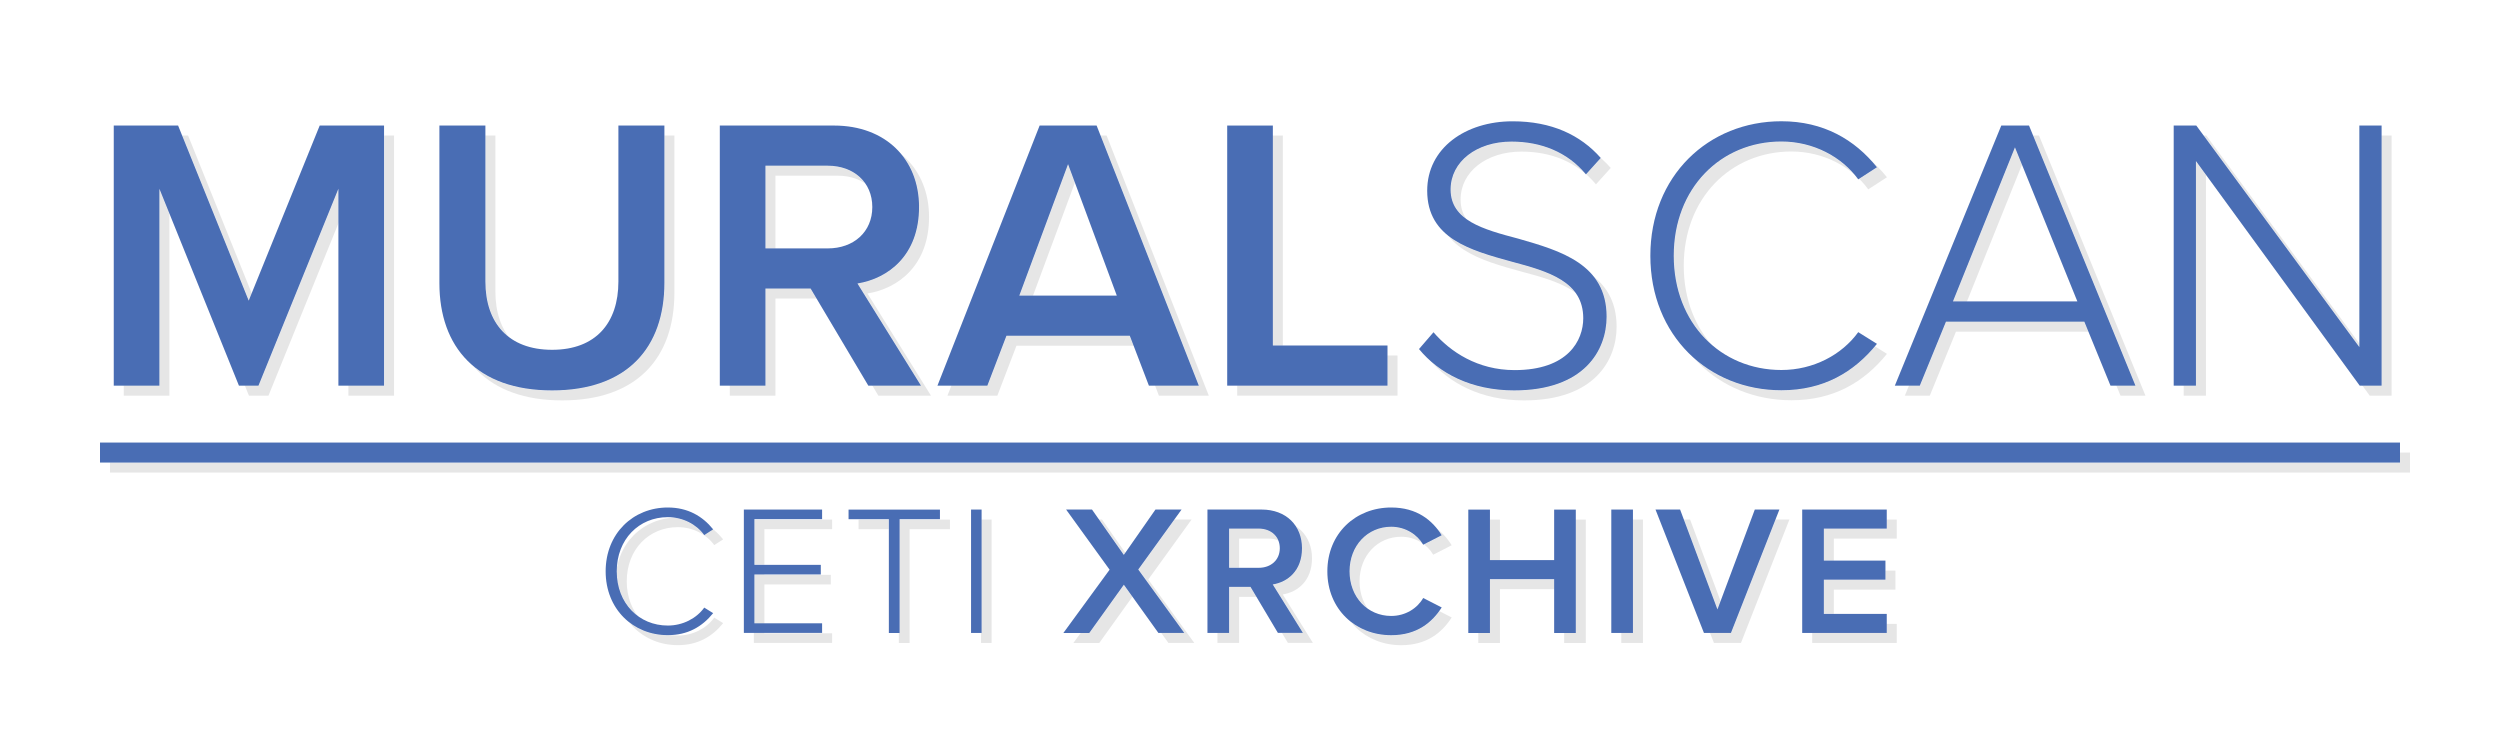
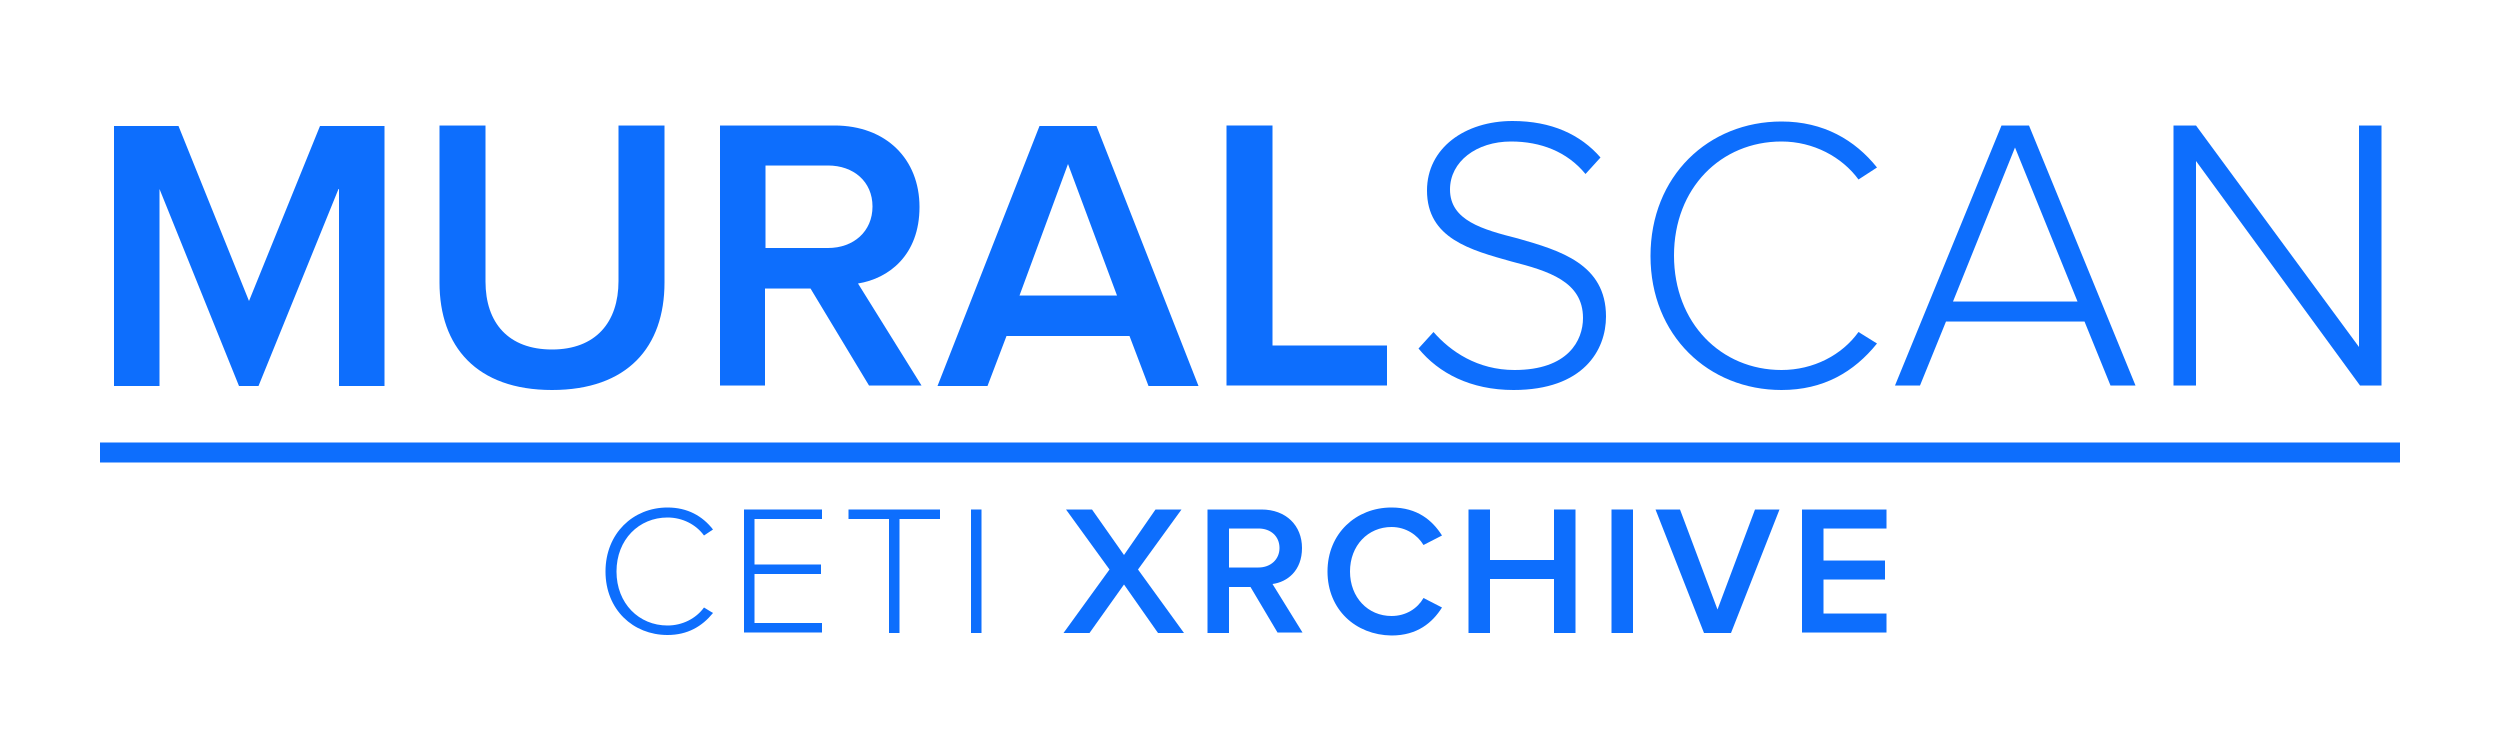
- <svg xmlns="http://www.w3.org/2000/svg" id="uuid-254f0794-18e4-4c8e-b72d-d878aeaecf61" viewBox="0 0 500 150">
-   <defs>
-     <filter id="uuid-441e4042-b758-4323-a966-715a2e4c63fd" filterUnits="userSpaceOnUse">
-       <feOffset dx="2" dy="2" />
-       <feGaussianBlur result="uuid-5b4ee7d0-0b0e-4cc8-a556-bb5d380ffe28" stdDeviation="0" />
-       <feFlood flood-color="#231f20" flood-opacity=".1" />
-       <feComposite in2="uuid-5b4ee7d0-0b0e-4cc8-a556-bb5d380ffe28" operator="in" />
-       <feComposite in="SourceGraphic" />
-     </filter>
-     <filter id="uuid-8cc9beea-ffc0-4208-b130-b8bb601808ed" filterUnits="userSpaceOnUse">
-       <feOffset dx="2" dy="2" />
-       <feGaussianBlur result="uuid-61f1a66d-e2ee-448e-bf94-85219621ea32" stdDeviation="0" />
-       <feFlood flood-color="#231f20" flood-opacity=".1" />
-       <feComposite in2="uuid-61f1a66d-e2ee-448e-bf94-85219621ea32" operator="in" />
-       <feComposite in="SourceGraphic" />
-     </filter>
-     <filter id="uuid-6ebb3d4b-334d-4282-be97-28ed01296898" filterUnits="userSpaceOnUse">
-       <feOffset dx="2" dy="2" />
-       <feGaussianBlur result="uuid-951eb0c8-477b-4895-a7ae-a1f6b3ba75da" stdDeviation="0" />
-       <feFlood flood-color="#231f20" flood-opacity=".1" />
-       <feComposite in2="uuid-951eb0c8-477b-4895-a7ae-a1f6b3ba75da" operator="in" />
-       <feComposite in="SourceGraphic" />
-     </filter>
-   </defs>
-   <g style="filter:url(#uuid-441e4042-b758-4323-a966-715a2e4c63fd);">
-     <path d="M121.13,114.27c0-7.58,5.51-12.77,12.43-12.77,4,0,6.96,1.74,9.07,4.37l-1.78,1.15c-1.55-2.15-4.26-3.59-7.29-3.59-5.74,0-10.21,4.4-10.21,10.84s4.48,10.84,10.21,10.84c3.03,0,5.74-1.44,7.29-3.59l1.78,1.11c-2.18,2.7-5.07,4.4-9.07,4.4-6.92,0-12.43-5.18-12.43-12.77Z" style="fill:#4a6db4;" />
-     <path d="M148.77,101.91h15.65v1.92h-13.54v9.14h13.28v1.92h-13.28v9.77h13.54v1.92h-15.65v-24.68Z" style="fill:#4a6db4;" />
-     <path d="M177.78,103.84h-8.07v-1.92h18.28v1.92h-8.07v22.76h-2.15v-22.76Z" style="fill:#4a6db4;" />
-     <path d="M194.21,101.91h2.11v24.68h-2.11v-24.68Z" style="fill:#4a6db4;" />
-     <path d="M224.77,116.94l-6.92,9.66h-5.18l9.25-12.66-8.7-12.03h5.18l6.36,9.07,6.33-9.07h5.22l-8.66,11.99,9.21,12.69h-5.18l-6.92-9.66Z" style="fill:#4a6db4;" />
-     <path d="M250.11,117.38h-4.29v9.21h-4.33v-24.68h10.84c4.88,0,8.07,3.18,8.07,7.73s-2.89,6.77-5.85,7.25l6.03,9.69h-5l-5.48-9.21Zm1.63-11.66h-5.92v7.84h5.92c2.44,0,4.22-1.55,4.22-3.92s-1.78-3.92-4.22-3.92Z" style="fill:#4a6db4;" />
-     <path d="M265.47,114.27c0-7.58,5.66-12.77,12.77-12.77,5.18,0,8.25,2.59,10.1,5.55l-3.7,1.89c-1.18-2.04-3.55-3.59-6.4-3.59-4.7,0-8.33,3.74-8.33,8.92s3.63,8.92,8.33,8.92c2.85,0,5.22-1.52,6.4-3.59l3.7,1.89c-1.89,2.96-4.92,5.55-10.1,5.55-7.1,0-12.77-5.18-12.77-12.77Z" style="fill:#4a6db4;" />
-     <path d="M310.83,115.83h-12.84v10.77h-4.33v-24.68h4.33v10.1h12.84v-10.1h4.33v24.68h-4.33v-10.77Z" style="fill:#4a6db4;" />
-     <path d="M322.26,101.91h4.33v24.68h-4.33v-24.68Z" style="fill:#4a6db4;" />
-     <path d="M331.1,101.91h4.92l7.47,19.98,7.47-19.98h4.92l-9.69,24.68h-5.4l-9.69-24.68Z" style="fill:#4a6db4;" />
-     <path d="M360.44,101.91h16.91v3.81h-12.58v6.4h12.32v3.81h-12.32v6.85h12.58v3.81h-16.91v-24.68Z" style="fill:#4a6db4;" />
+ <svg xmlns="http://www.w3.org/2000/svg" version="1.1" id="uuid-254f0794-18e4-4c8e-b72d-d878aeaecf61" x="0px" y="0px" viewBox="0 0 500 150" style="enable-background:new 0 0 500 150;" xml:space="preserve">
+   <style type="text/css">
+ 	.st0{fill:#0D6EFD;}
+ </style>
+   <g>
+     <path class="st0" d="M121.1,114.3c0-7.6,5.5-12.8,12.4-12.8c4,0,7,1.7,9.1,4.4l-1.8,1.2c-1.6-2.2-4.3-3.6-7.3-3.6   c-5.7,0-10.2,4.4-10.2,10.8s4.5,10.8,10.2,10.8c3,0,5.7-1.4,7.3-3.6l1.8,1.1c-2.2,2.7-5.1,4.4-9.1,4.4   C126.6,127,121.1,121.9,121.1,114.3L121.1,114.3z" />
+     <path class="st0" d="M148.8,101.9h15.6v1.9h-13.5v9.1h13.3v1.9h-13.3v9.8h13.5v1.9h-15.6V101.9L148.8,101.9z" />
+     <path class="st0" d="M177.8,103.8h-8.1v-1.9H188v1.9h-8.1v22.8h-2.1L177.8,103.8L177.8,103.8z" />
+     <path class="st0" d="M194.2,101.9h2.1v24.7h-2.1V101.9z" />
+     <path class="st0" d="M224.8,116.9l-6.9,9.7h-5.2l9.2-12.7l-8.7-12h5.2l6.4,9.1l6.3-9.1h5.2l-8.7,12l9.2,12.7h-5.2L224.8,116.9   L224.8,116.9z" />
+     <path class="st0" d="M250.1,117.4h-4.3v9.2h-4.3v-24.7h10.8c4.9,0,8.1,3.2,8.1,7.7s-2.9,6.8-5.9,7.2l6,9.7h-5L250.1,117.4   L250.1,117.4z M251.7,105.7h-5.9v7.8h5.9c2.4,0,4.2-1.6,4.2-3.9S254.2,105.7,251.7,105.7z" />
+     <path class="st0" d="M265.5,114.3c0-7.6,5.7-12.8,12.8-12.8c5.2,0,8.2,2.6,10.1,5.6l-3.7,1.9c-1.2-2-3.5-3.6-6.4-3.6   c-4.7,0-8.3,3.7-8.3,8.9s3.6,8.9,8.3,8.9c2.9,0,5.2-1.5,6.4-3.6l3.7,1.9c-1.9,3-4.9,5.6-10.1,5.6   C271.1,127,265.5,121.9,265.5,114.3z" />
+     <path class="st0" d="M310.8,115.8H298v10.8h-4.3v-24.7h4.3V112h12.8v-10.1h4.3v24.7h-4.3V115.8z" />
+     <path class="st0" d="M322.3,101.9h4.3v24.7h-4.3V101.9z" />
+     <path class="st0" d="M331.1,101.9h4.9l7.5,20l7.5-20h4.9l-9.7,24.7h-5.4L331.1,101.9L331.1,101.9z" />
+     <path class="st0" d="M360.4,101.9h16.9v3.8h-12.6v6.4h12.3v3.8h-12.3v6.8h12.6v3.8h-16.9C360.4,126.6,360.4,101.9,360.4,101.9z" />
  </g>
-   <g style="filter:url(#uuid-8cc9beea-ffc0-4208-b130-b8bb601808ed);">
-     <path d="M67.68,37.75l-15.99,39.39h-3.9l-15.91-39.39v39.39h-9.13V25.11h12.87l14.12,35.02,14.2-35.02h12.87v52.03h-9.13V37.75Z" style="fill:#4a6db4;" />
-     <path d="M87.88,25.11h9.2v31.2c0,8.27,4.6,13.65,13.34,13.65s13.26-5.38,13.26-13.65V25.11h9.2v31.44c0,12.95-7.41,21.53-22.46,21.53s-22.54-8.66-22.54-21.45V25.11Z" style="fill:#4a6db4;" />
-     <path d="M162.14,57.71h-9.05v19.42h-9.13V25.11h22.85c10.3,0,17,6.71,17,16.3s-6.08,14.27-12.32,15.29l12.71,20.44h-10.53l-11.54-19.42Zm3.43-24.57h-12.48v16.54h12.48c5.15,0,8.89-3.28,8.89-8.27s-3.74-8.27-8.89-8.27Z" style="fill:#4a6db4;" />
-     <path d="M225.94,67.15h-24.65l-3.82,9.98h-9.98l20.44-52.03h11.39l20.44,52.03h-9.98l-3.82-9.98Zm-22.08-8.03h19.5l-9.75-26.29-9.75,26.29Z" style="fill:#4a6db4;" />
-     <path d="M245.44,25.11h9.13v43.99h22.93v8.03h-32.06V25.11Z" style="fill:#4a6db4;" />
-     <path d="M286.7,66.45c3.35,3.9,8.81,7.57,16.22,7.57,10.69,0,13.73-5.93,13.73-10.37,0-7.33-6.94-9.36-14.28-11.31-8.19-2.26-16.93-4.6-16.93-14.2,0-8.5,7.64-13.88,17.08-13.88,7.8,0,13.57,2.73,17.63,7.33l-2.96,3.28c-3.74-4.52-9.05-6.55-14.9-6.55-6.94,0-12.17,3.98-12.17,9.59,0,6.16,6.47,7.96,13.57,9.83,8.42,2.42,17.63,5.07,17.63,15.6,0,6.71-4.45,14.74-18.49,14.74-8.58,0-15.05-3.43-19.03-8.27l2.89-3.35Z" style="fill:#4a6db4;" />
-     <path d="M330.07,51.16c0-15.99,11.62-26.91,26.21-26.91,8.42,0,14.66,3.67,19.11,9.2l-3.74,2.42c-3.28-4.52-8.97-7.57-15.37-7.57-12.09,0-21.53,9.28-21.53,22.85s9.44,22.85,21.53,22.85c6.4,0,12.09-3.04,15.37-7.57l3.74,2.34c-4.6,5.69-10.69,9.28-19.11,9.28-14.59,0-26.21-10.92-26.21-26.91Z" style="fill:#4a6db4;" />
-     <path d="M416.88,64.34h-27.69l-5.23,12.79h-4.99l21.29-52.03h5.54l21.29,52.03h-4.99l-5.23-12.79Zm-26.29-4.06h24.88l-12.48-30.81-12.4,30.81Z" style="fill:#4a6db4;" />
-     <path d="M439.19,32.21v44.93h-4.45V25.11h4.52l32.61,44.31V25.11h4.45v52.03h-4.37l-32.76-44.93Z" style="fill:#4a6db4;" />
+   <g>
+     <path class="st0" d="M67.7,37.8l-16,39.4h-3.9L31.9,37.8v39.4h-9.1v-52h12.9l14.1,35l14.2-35h12.9v52h-9.1V37.8z" />
+     <path class="st0" d="M87.9,25.1h9.2v31.2c0,8.3,4.6,13.6,13.3,13.6s13.3-5.4,13.3-13.7V25.1h9.2v31.4c0,12.9-7.4,21.5-22.5,21.5   s-22.5-8.7-22.5-21.5C87.9,56.6,87.9,25.1,87.9,25.1z" />
+     <path class="st0" d="M162.1,57.7h-9.1v19.4H144v-52h22.9c10.3,0,17,6.7,17,16.3s-6.1,14.3-12.3,15.3l12.7,20.4h-10.5L162.1,57.7   L162.1,57.7z M165.6,33.1h-12.5v16.5h12.5c5.1,0,8.9-3.3,8.9-8.3S170.7,33.1,165.6,33.1z" />
+     <path class="st0" d="M225.9,67.2h-24.6l-3.8,10h-10l20.4-52h11.4l20.4,52h-10L225.9,67.2L225.9,67.2z M203.9,59.1h19.5l-9.8-26.3   L203.9,59.1z" />
+     <path class="st0" d="M245.4,25.1h9.1v44h22.9v8h-32.1V25.1z" />
+     <path class="st0" d="M286.7,66.4c3.4,3.9,8.8,7.6,16.2,7.6c10.7,0,13.7-5.9,13.7-10.4c0-7.3-6.9-9.4-14.3-11.3   c-8.2-2.3-16.9-4.6-16.9-14.2c0-8.5,7.6-13.9,17.1-13.9c7.8,0,13.6,2.7,17.6,7.3l-3,3.3c-3.7-4.5-9-6.5-14.9-6.5   c-6.9,0-12.2,4-12.2,9.6c0,6.2,6.5,8,13.6,9.8c8.4,2.4,17.6,5.1,17.6,15.6c0,6.7-4.5,14.7-18.5,14.7c-8.6,0-15-3.4-19-8.3   L286.7,66.4L286.7,66.4z" />
+     <path class="st0" d="M330.1,51.2c0-16,11.6-26.9,26.2-26.9c8.4,0,14.7,3.7,19.1,9.2l-3.7,2.4c-3.3-4.5-9-7.6-15.4-7.6   c-12.1,0-21.5,9.3-21.5,22.8S344.2,74,356.3,74c6.4,0,12.1-3,15.4-7.6l3.7,2.3c-4.6,5.7-10.7,9.3-19.1,9.3   C341.7,78,330.1,67.1,330.1,51.2L330.1,51.2z" />
+     <path class="st0" d="M416.9,64.3h-27.7L384,77.1h-5l21.3-52h5.5l21.3,52h-5L416.9,64.3L416.9,64.3z M390.6,60.3h24.9L403,29.5   L390.6,60.3z" />
+     <path class="st0" d="M439.2,32.2v44.9h-4.5v-52h4.5l32.6,44.3V25.1h4.5v52H472L439.2,32.2z" />
  </g>
-   <rect x="20" y="88.51" width="460" height="4" style="fill:#4a6db4; filter:url(#uuid-6ebb3d4b-334d-4282-be97-28ed01296898);" />
+   <rect x="20" y="88.5" class="st0" width="460" height="4" />
</svg>
